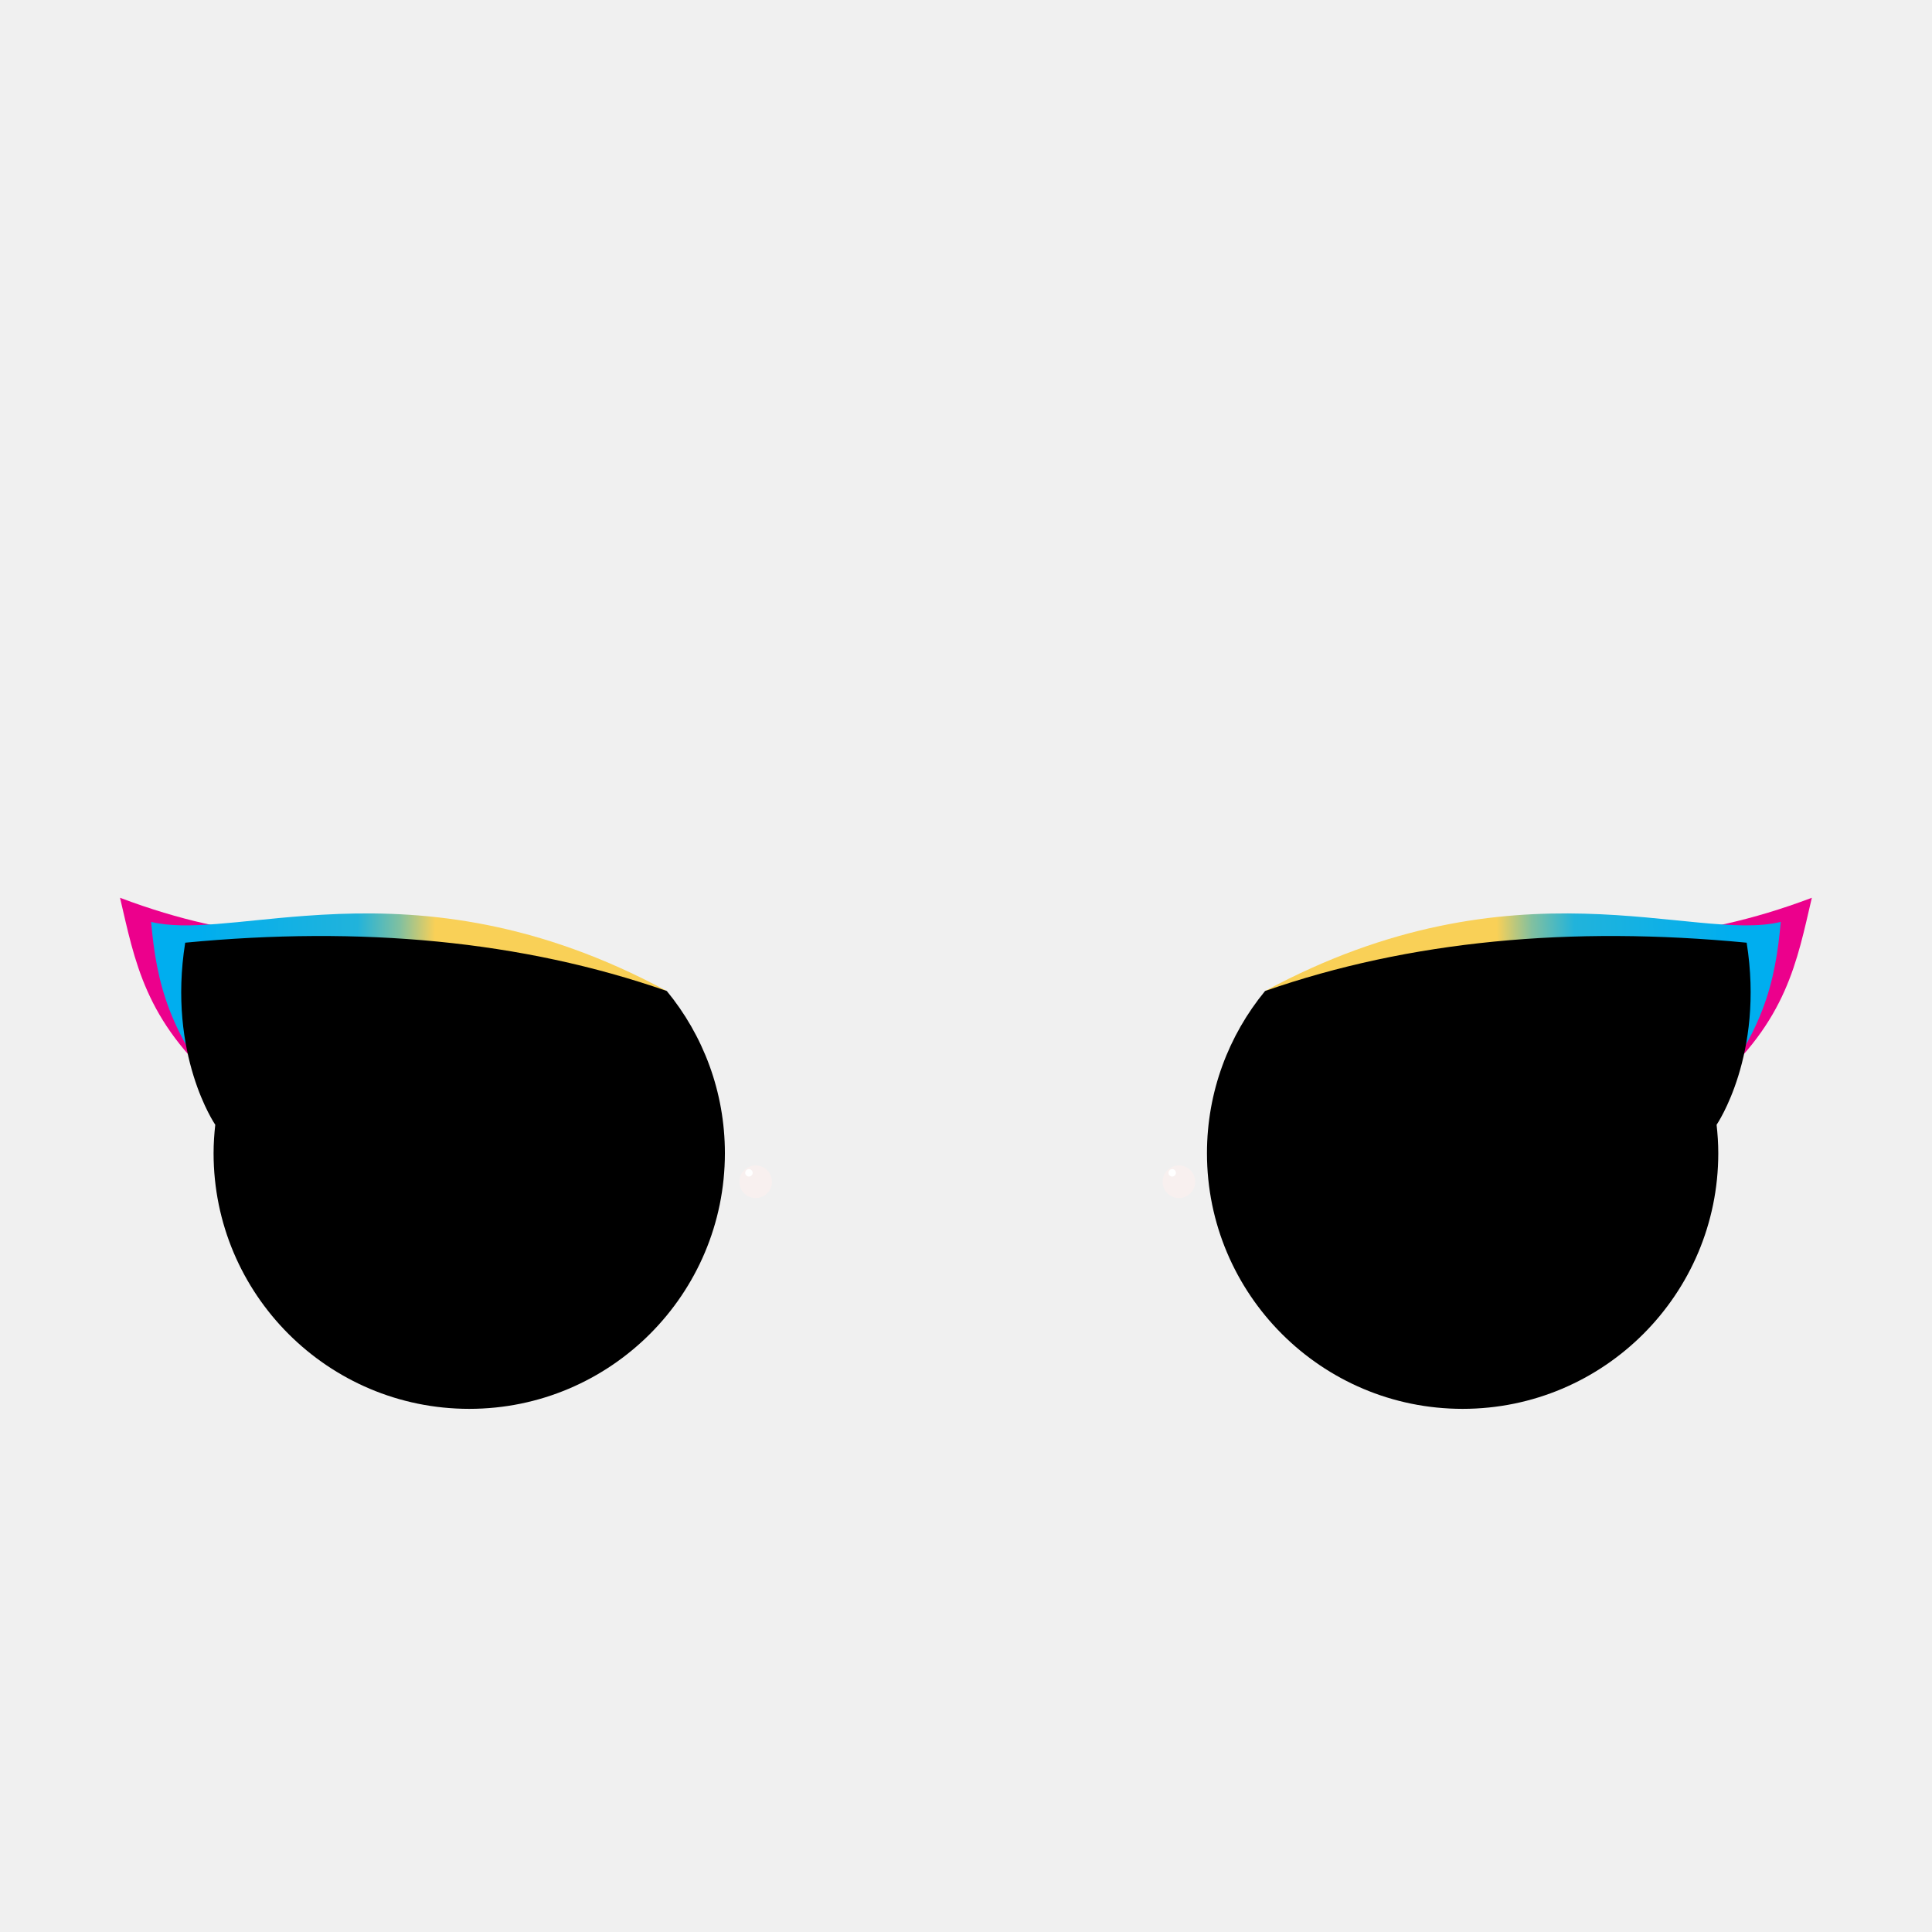
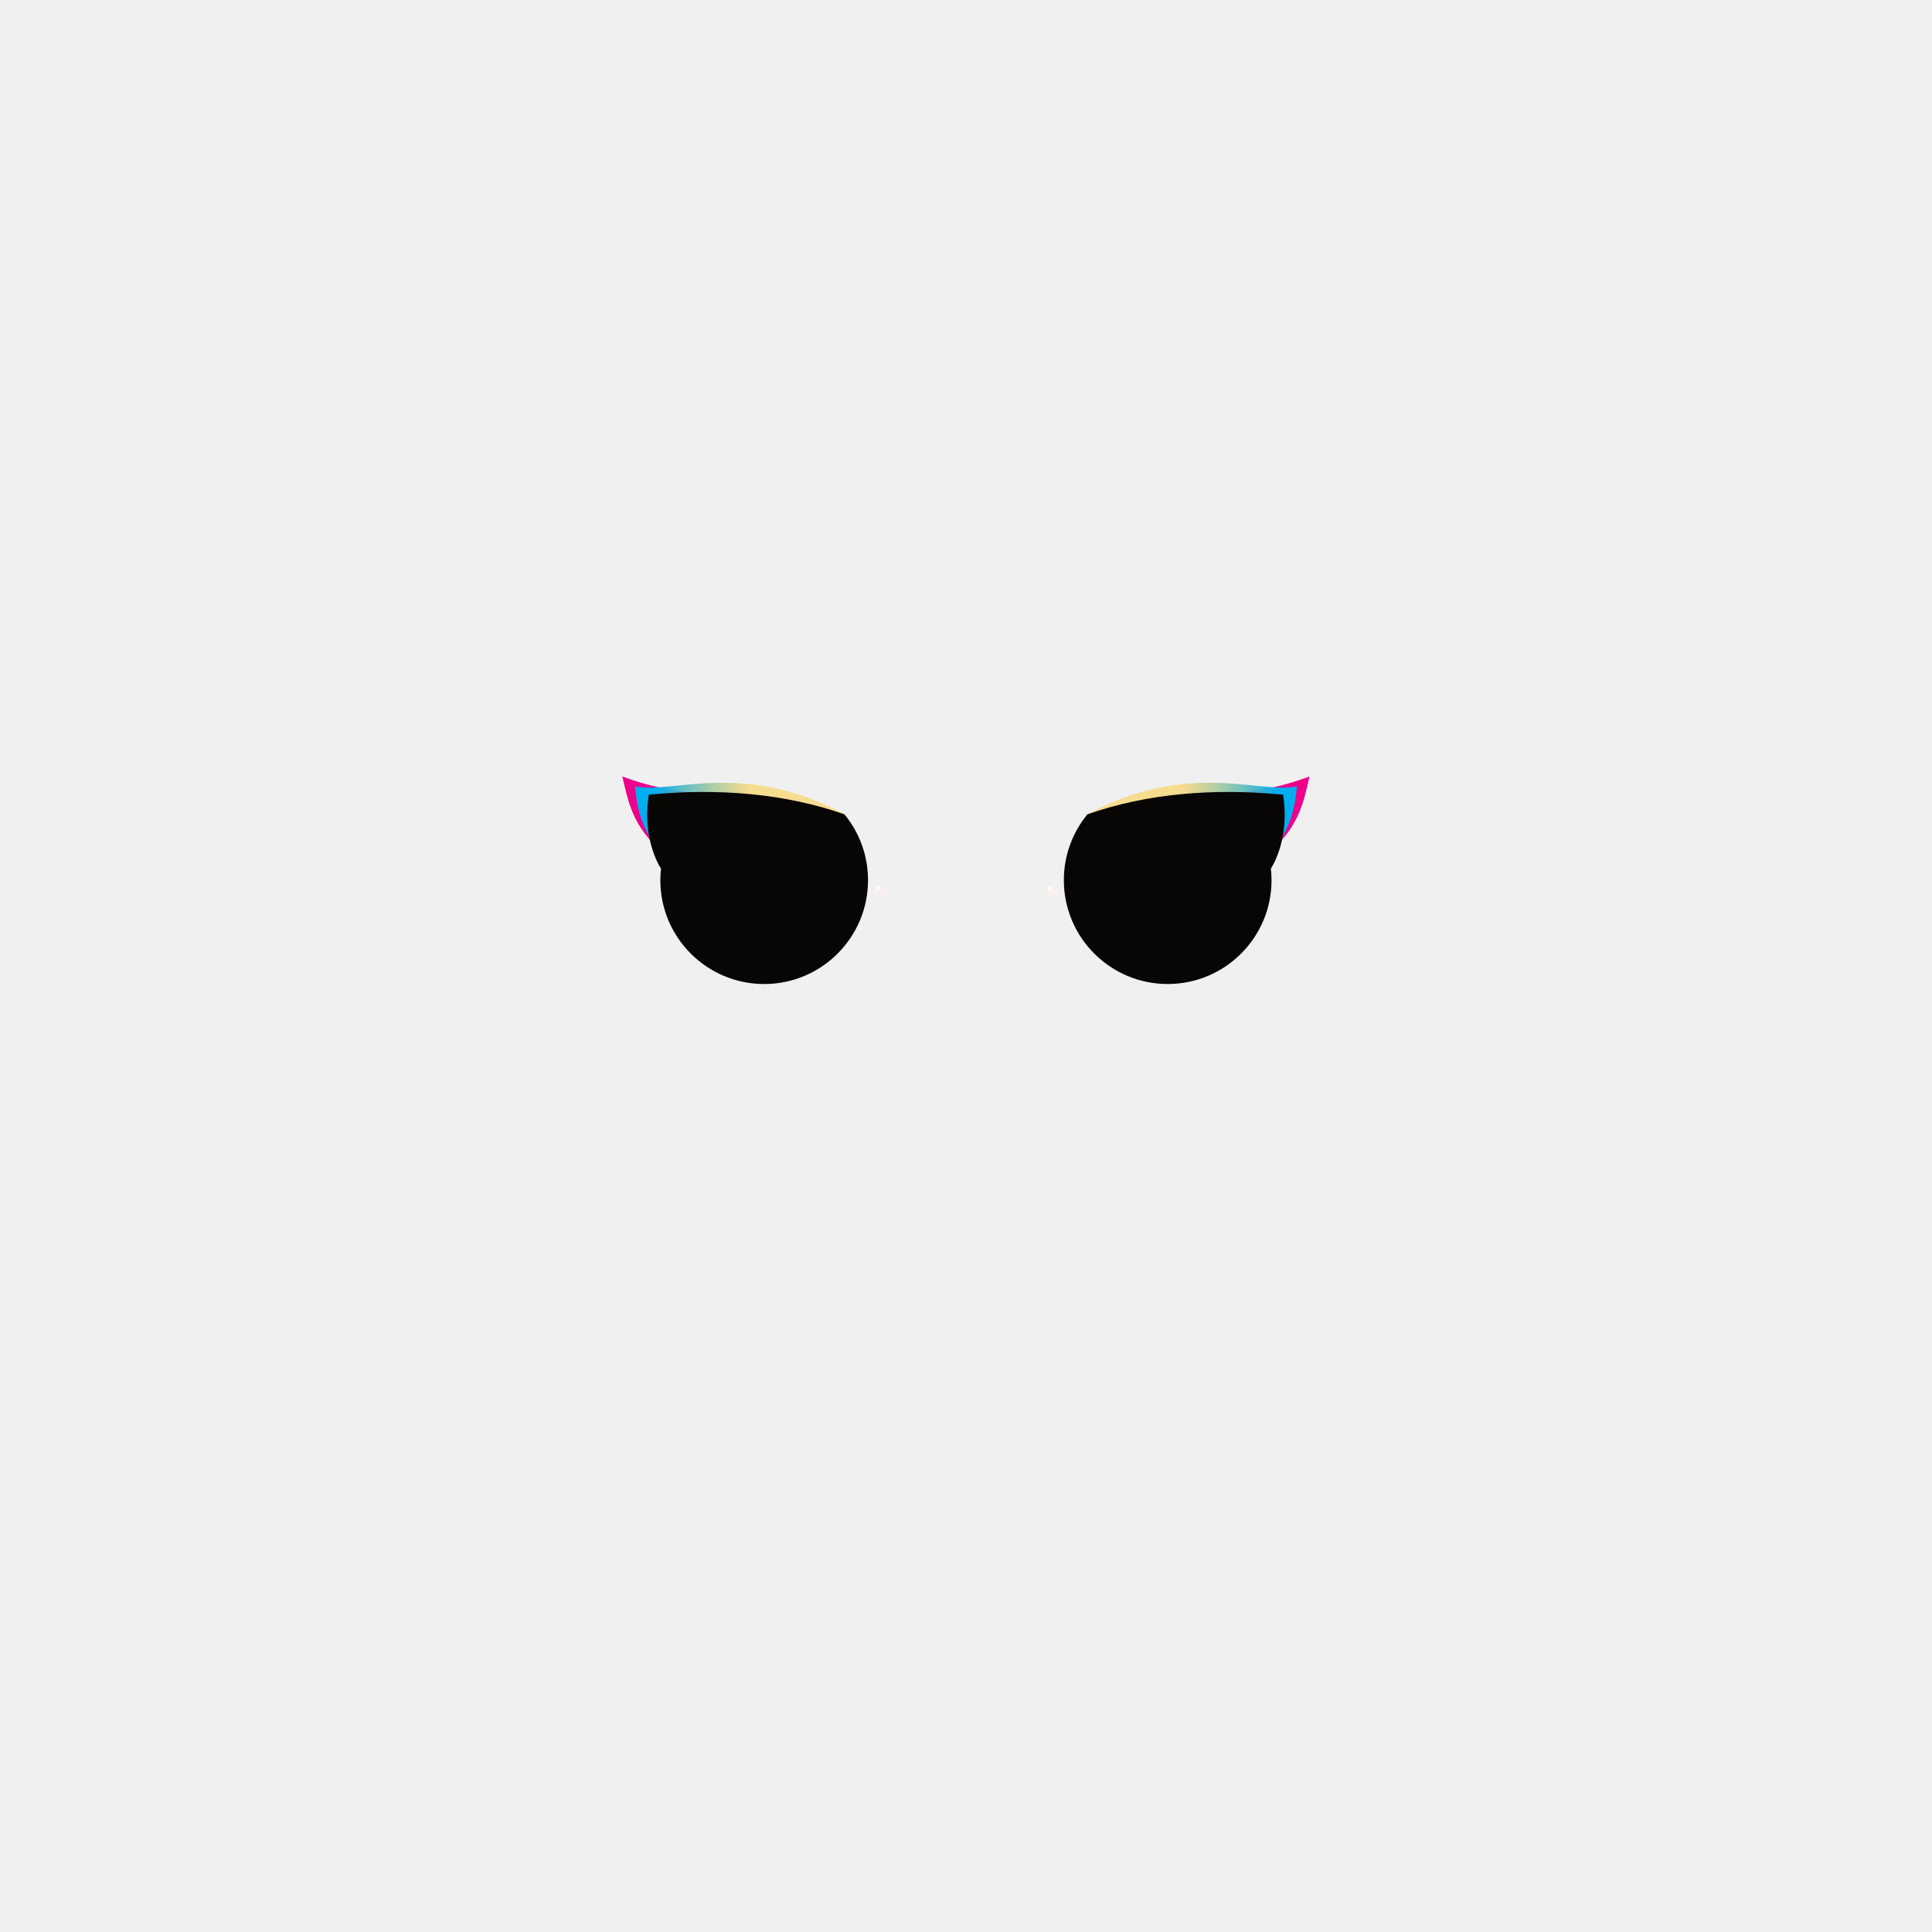
<svg xmlns="http://www.w3.org/2000/svg" width="100%" height="100%" viewBox="0 0 836 836" version="1.1" xml:space="preserve" style="fill-rule:evenodd;clip-rule:evenodd;stroke-linejoin:round;stroke-miterlimit:2;">
-   <g id="Rumi-eyes">
-     <rect x="0" y="0" width="835.946" height="835.946" style="fill:none;" />
-     <g>
+   <g transform="matrix(1,0,0,1,-835.9456,-19638.791)">
+     <g id="Rumi-eyes-F7D5CF" transform="matrix(1,0,0,1,-3173.007,12186.785)">
      <g>
-         <g>
-           <circle cx="326.979" cy="511.354" r="7.057" style="fill:#f8f0ef;" />
-           <circle cx="324.074" cy="507.496" r="1.612" style="fill:#fff;" />
+         <rect x="4008.952" y="7452.007" width="835.946" height="835.946" style="fill:none;" />
+         <g transform="matrix(0.353042,0,0,0.499302,3807.713,7339.852)">
+           <g transform="matrix(-1,0,0,1,3175.785,83.23943)">
+             <g transform="matrix(1,0,0,1,30.11573,22.46301)">
+               <g transform="matrix(2.294024,0,0,1.622037,-2215.465,-10762.517)">
+                 <circle cx="1618.07" cy="7184.964" r="3.539" style="fill:rgb(248,240,239);" />
+               </g>
+               <g transform="matrix(1.414286,0,0,1,-752.1632,-6291.928)">
+                 <circle cx="1592.276" cy="7180.552" r="1.311" style="fill:white;" />
+               </g>
+             </g>
+             <g transform="matrix(1,0,0,1,-180.6127,22.46301)">
+               <g transform="matrix(2.294024,0,0,1.622037,-2215.465,-10762.517)">
+                 <circle cx="1618.07" cy="7184.964" r="3.539" style="fill:rgb(248,240,239);" />
+               </g>
+               <g transform="matrix(1.414286,0,0,1,-752.1632,-6291.928)">
+                 <circle cx="1592.276" cy="7180.552" r="1.311" style="fill:white;" />
+               </g>
+             </g>
+           </g>
+           <g>
+             <g transform="matrix(1.374013,0,0,0.971524,39.71142,-5093.876)">
+               <path d="M941.093,6166.989C946.469,6189.862 950.033,6211.511 977.589,6235.356L1148.642,6230.843C1058.794,6157.169 1029.224,6200.297 941.093,6166.989Z" style="fill:rgb(236,0,140);" />
+             </g>
+             <g transform="matrix(1.374013,0,0,0.971524,46.32153,-5085.397)">
+               <path d="M947.541,6166.995C949.502,6188.504 953.591,6208.344 977.589,6235.356L1134.402,6192.038C1043.731,6143.055 978.773,6174.652 947.541,6166.995Z" style="fill:url(#_Linear1);" />
+             </g>
+             <g transform="matrix(5.892857,0,0,4.166667,1506.65,1077.414)">
+               <path d="M-23.998,-39.384C-9.184,-40.81 4.464,-39.569 16.69,-35.303C19.757,-31.574 21.599,-26.8 21.599,-21.599C21.599,-9.678 11.921,0 0,0C-11.921,0 -21.6,-9.678 -21.6,-21.599C-21.6,-22.414 -21.545,-23.217 -21.457,-24.009L-21.46,-24.005C-21.46,-24.005 -25.505,-29.9 -23.998,-39.384Z" style="fill:rgb(8,6,5);" />
+             </g>
+           </g>
+           <g transform="matrix(-1,0,0,1,3507.868,0)">
+             <g transform="matrix(1.374013,0,0,0.971524,39.71142,-5093.876)">
+               <path d="M941.093,6166.989C946.469,6189.862 950.033,6211.511 977.589,6235.356L1148.642,6230.843C1058.794,6157.169 1029.224,6200.297 941.093,6166.989Z" style="fill:rgb(236,0,140);" />
+             </g>
+             <g transform="matrix(1.374013,0,0,0.971524,46.32153,-5085.397)">
+               <path d="M947.541,6166.995C949.502,6188.504 953.591,6208.344 977.589,6235.356L1134.402,6192.038C1043.731,6143.055 978.773,6174.652 947.541,6166.995Z" style="fill:url(#_Linear2);" />
+             </g>
+             <g transform="matrix(5.892857,0,0,4.166667,1506.65,1077.414)">
+               <path d="M-23.998,-39.384C-9.184,-40.81 4.464,-39.569 16.69,-35.303C19.757,-31.574 21.599,-26.8 21.599,-21.599C21.599,-9.678 11.921,0 0,0C-11.921,0 -21.6,-9.678 -21.6,-21.599C-21.6,-22.414 -21.545,-23.217 -21.457,-24.009L-21.46,-24.005C-21.46,-24.005 -25.505,-29.9 -23.998,-39.384Z" style="fill:rgb(8,6,5);" />
+             </g>
+           </g>
        </g>
-         <g>
-           <circle cx="510.131" cy="511.354" r="7.057" style="fill:#f8f0ef;" />
-           <circle cx="507.225" cy="507.496" r="1.612" style="fill:#fff;" />
-         </g>
-       </g>
-       <g>
-         <path d="M51.935,388.481c6.421,27.315 10.677,53.169 43.584,81.644l204.272,-5.39c-107.297,-87.981 -142.61,-36.478 -247.856,-76.255Z" style="fill:#ec008c;" />
-         <path d="M65.381,398.91c2.341,25.685 7.224,49.378 35.883,81.637l187.266,-51.73c-55.871,-30.183 -103.567,-34.746 -141.772,-33.348c-5.113,0.187 -10.057,0.481 -14.827,0.834c-28.663,2.124 -51.074,6.401 -66.55,2.607Z" style="fill:url(#_Linear1);" />
-         <path d="M80.138,407.915c75.871,-7.304 145.77,-0.949 208.392,20.902c15.706,19.102 25.14,43.551 25.14,70.188c0,61.056 -49.568,110.623 -110.623,110.623c-61.056,0 -110.628,-49.568 -110.628,-110.623c0,-4.174 0.282,-8.287 0.732,-12.343l-0.015,0.02c0,0 -20.719,-30.194 -12.998,-78.767Z" />
-       </g>
-       <g>
-         <path d="M784.005,388.481c-6.421,27.315 -10.677,53.169 -43.584,81.644l-204.272,-5.39c107.297,-87.981 142.61,-36.478 247.856,-76.255Z" style="fill:#ec008c;" />
-         <path d="M770.559,398.91c-2.341,25.685 -7.224,49.378 -35.883,81.637l-187.266,-51.73c108.28,-58.496 185.853,-20.763 223.149,-29.906Z" style="fill:url(#_Linear2);" />
-         <path d="M755.802,407.915c-75.871,-7.304 -145.77,-0.949 -208.392,20.902c-15.706,19.102 -25.14,43.551 -25.14,70.188c0,61.056 49.568,110.623 110.623,110.623c61.056,0 110.628,-49.568 110.628,-110.623c0,-4.174 -0.282,-8.287 -0.732,-12.343l0.015,0.02c0,0 20.719,-30.194 12.998,-78.767Z" />
      </g>
    </g>
  </g>
  <defs>
-     <linearGradient id="_Linear1" x1="0" y1="0" x2="1" y2="0" gradientUnits="userSpaceOnUse" gradientTransform="matrix(102.0411,1.743393,-1.743393,102.0411,86.41324,387.4075)">
-       <stop offset="0" style="stop-color:#00aeef;stop-opacity:1" />
-       <stop offset="0.67" style="stop-color:#21b3db;stop-opacity:1" />
-       <stop offset="0.85" style="stop-color:#81c0a0;stop-opacity:1" />
-       <stop offset="1" style="stop-color:#f9d057;stop-opacity:1" />
+     <linearGradient id="_Linear1" x1="0" y1="0" x2="1" y2="0" gradientUnits="userSpaceOnUse" gradientTransform="matrix(85.44719,1.459882,-1.459882,85.44719,965.1531,6157.363)">
+       <stop offset="0" style="stop-color:rgb(0,174,239);stop-opacity:1" />
+       <stop offset="1" style="stop-color:rgb(249,208,87);stop-opacity:0.64" />
    </linearGradient>
-     <linearGradient id="_Linear2" x1="0" y1="0" x2="1" y2="0" gradientUnits="userSpaceOnUse" gradientTransform="matrix(-102.0411,1.743393,1.743393,102.0411,749.5272,387.4075)">
-       <stop offset="0" style="stop-color:#00aeef;stop-opacity:1" />
-       <stop offset="0.67" style="stop-color:#21b3db;stop-opacity:1" />
-       <stop offset="0.85" style="stop-color:#81c0a0;stop-opacity:1" />
-       <stop offset="1" style="stop-color:#f9d057;stop-opacity:1" />
+     <linearGradient id="_Linear2" x1="0" y1="0" x2="1" y2="0" gradientUnits="userSpaceOnUse" gradientTransform="matrix(85.44719,1.459882,-1.459882,85.44719,965.1531,6157.363)">
+       <stop offset="0" style="stop-color:rgb(0,174,239);stop-opacity:1" />
+       <stop offset="1" style="stop-color:rgb(249,208,87);stop-opacity:0.64" />
    </linearGradient>
  </defs>
</svg>
